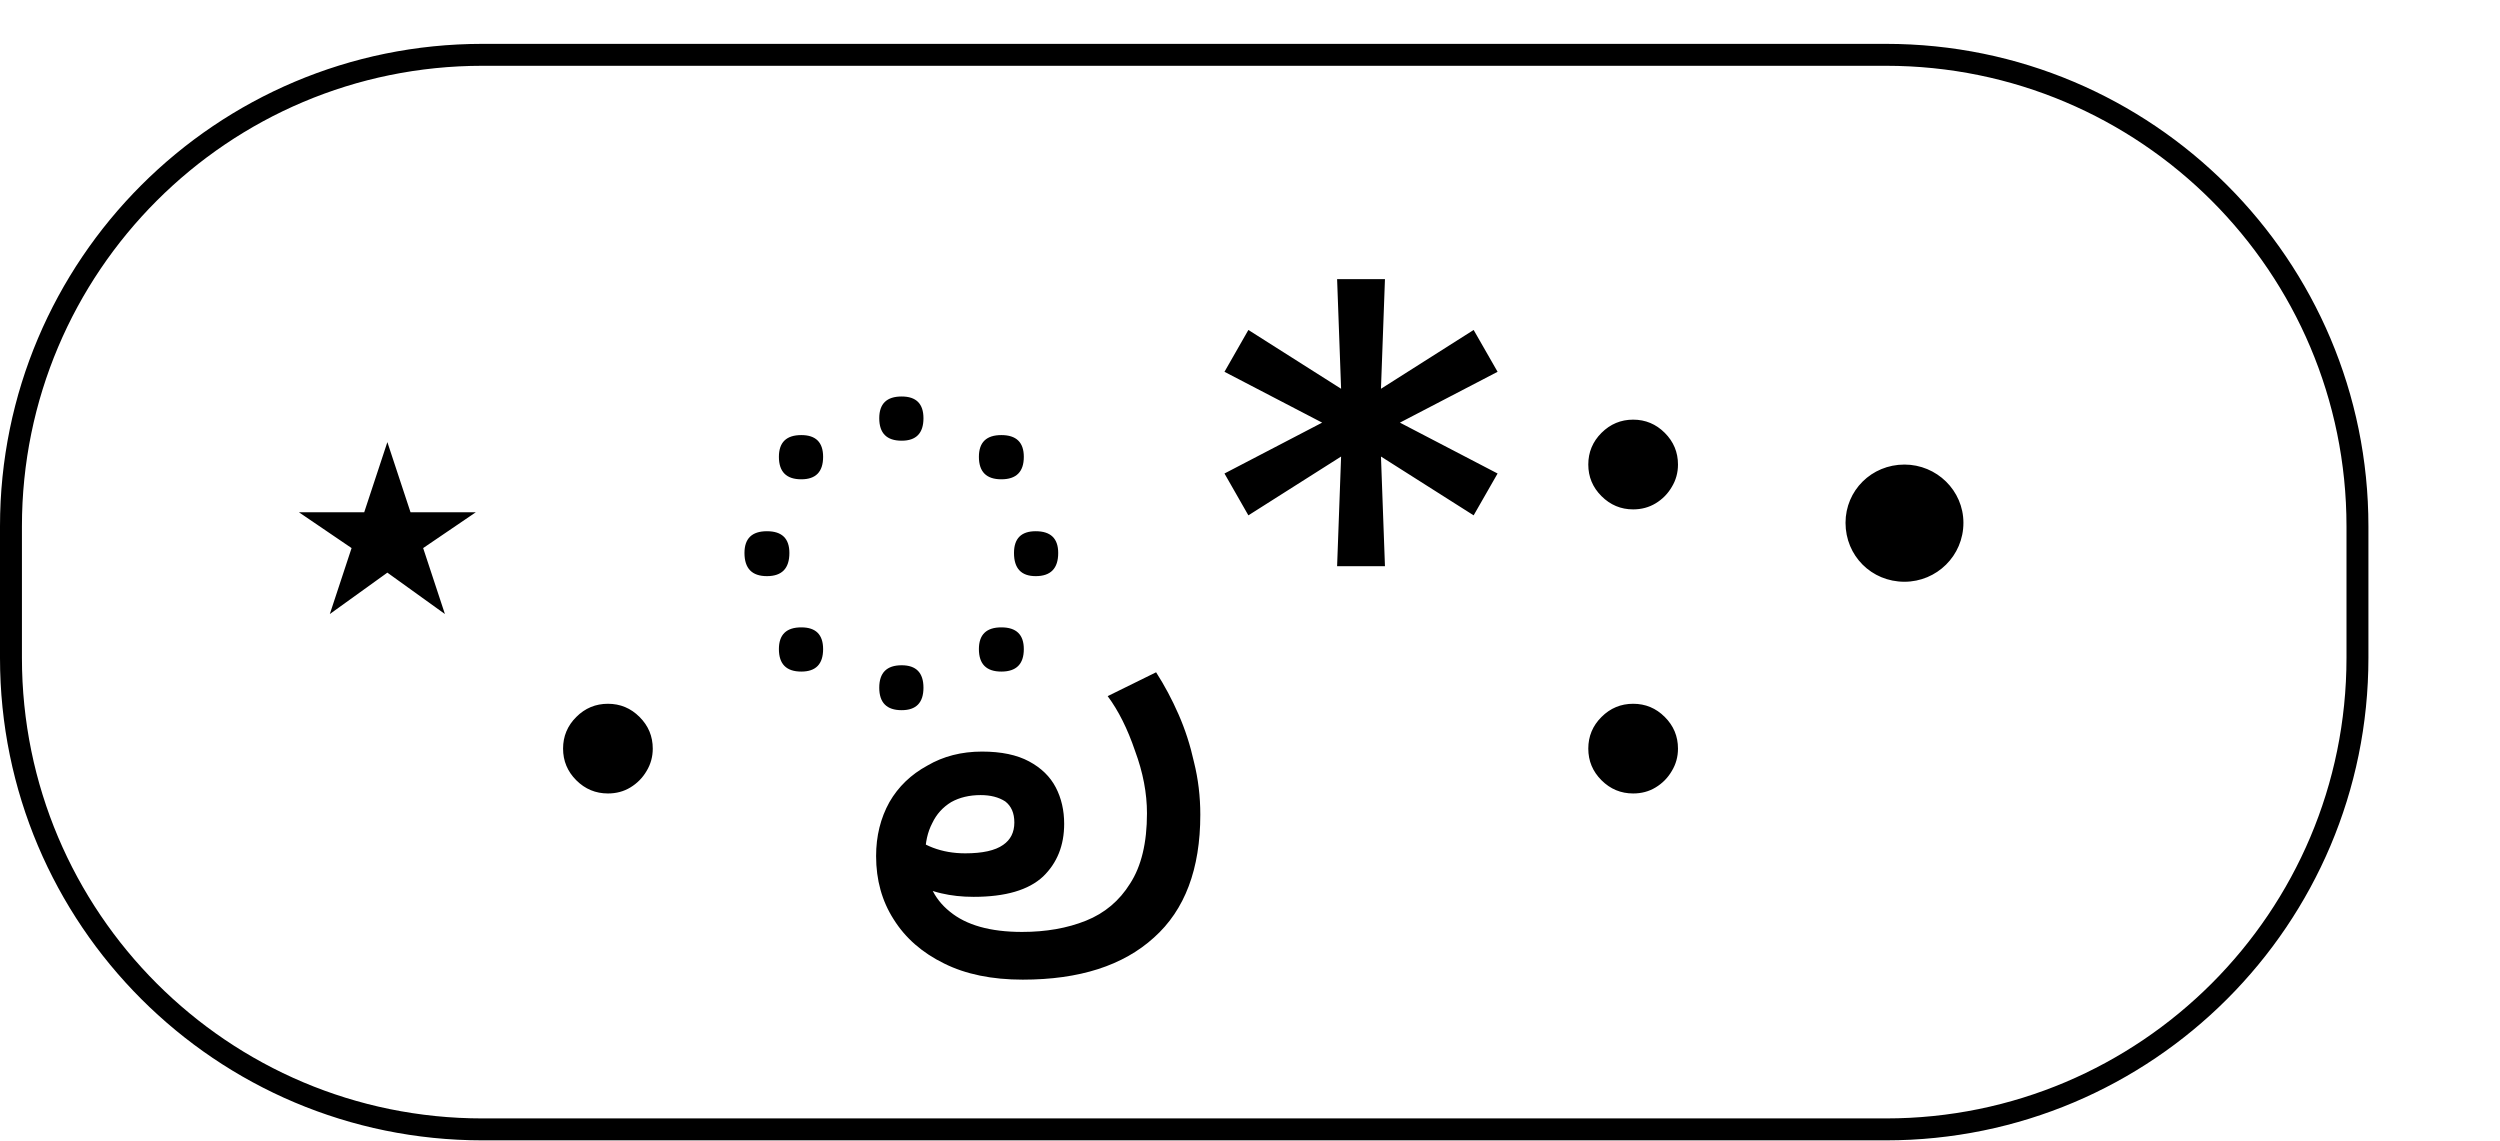
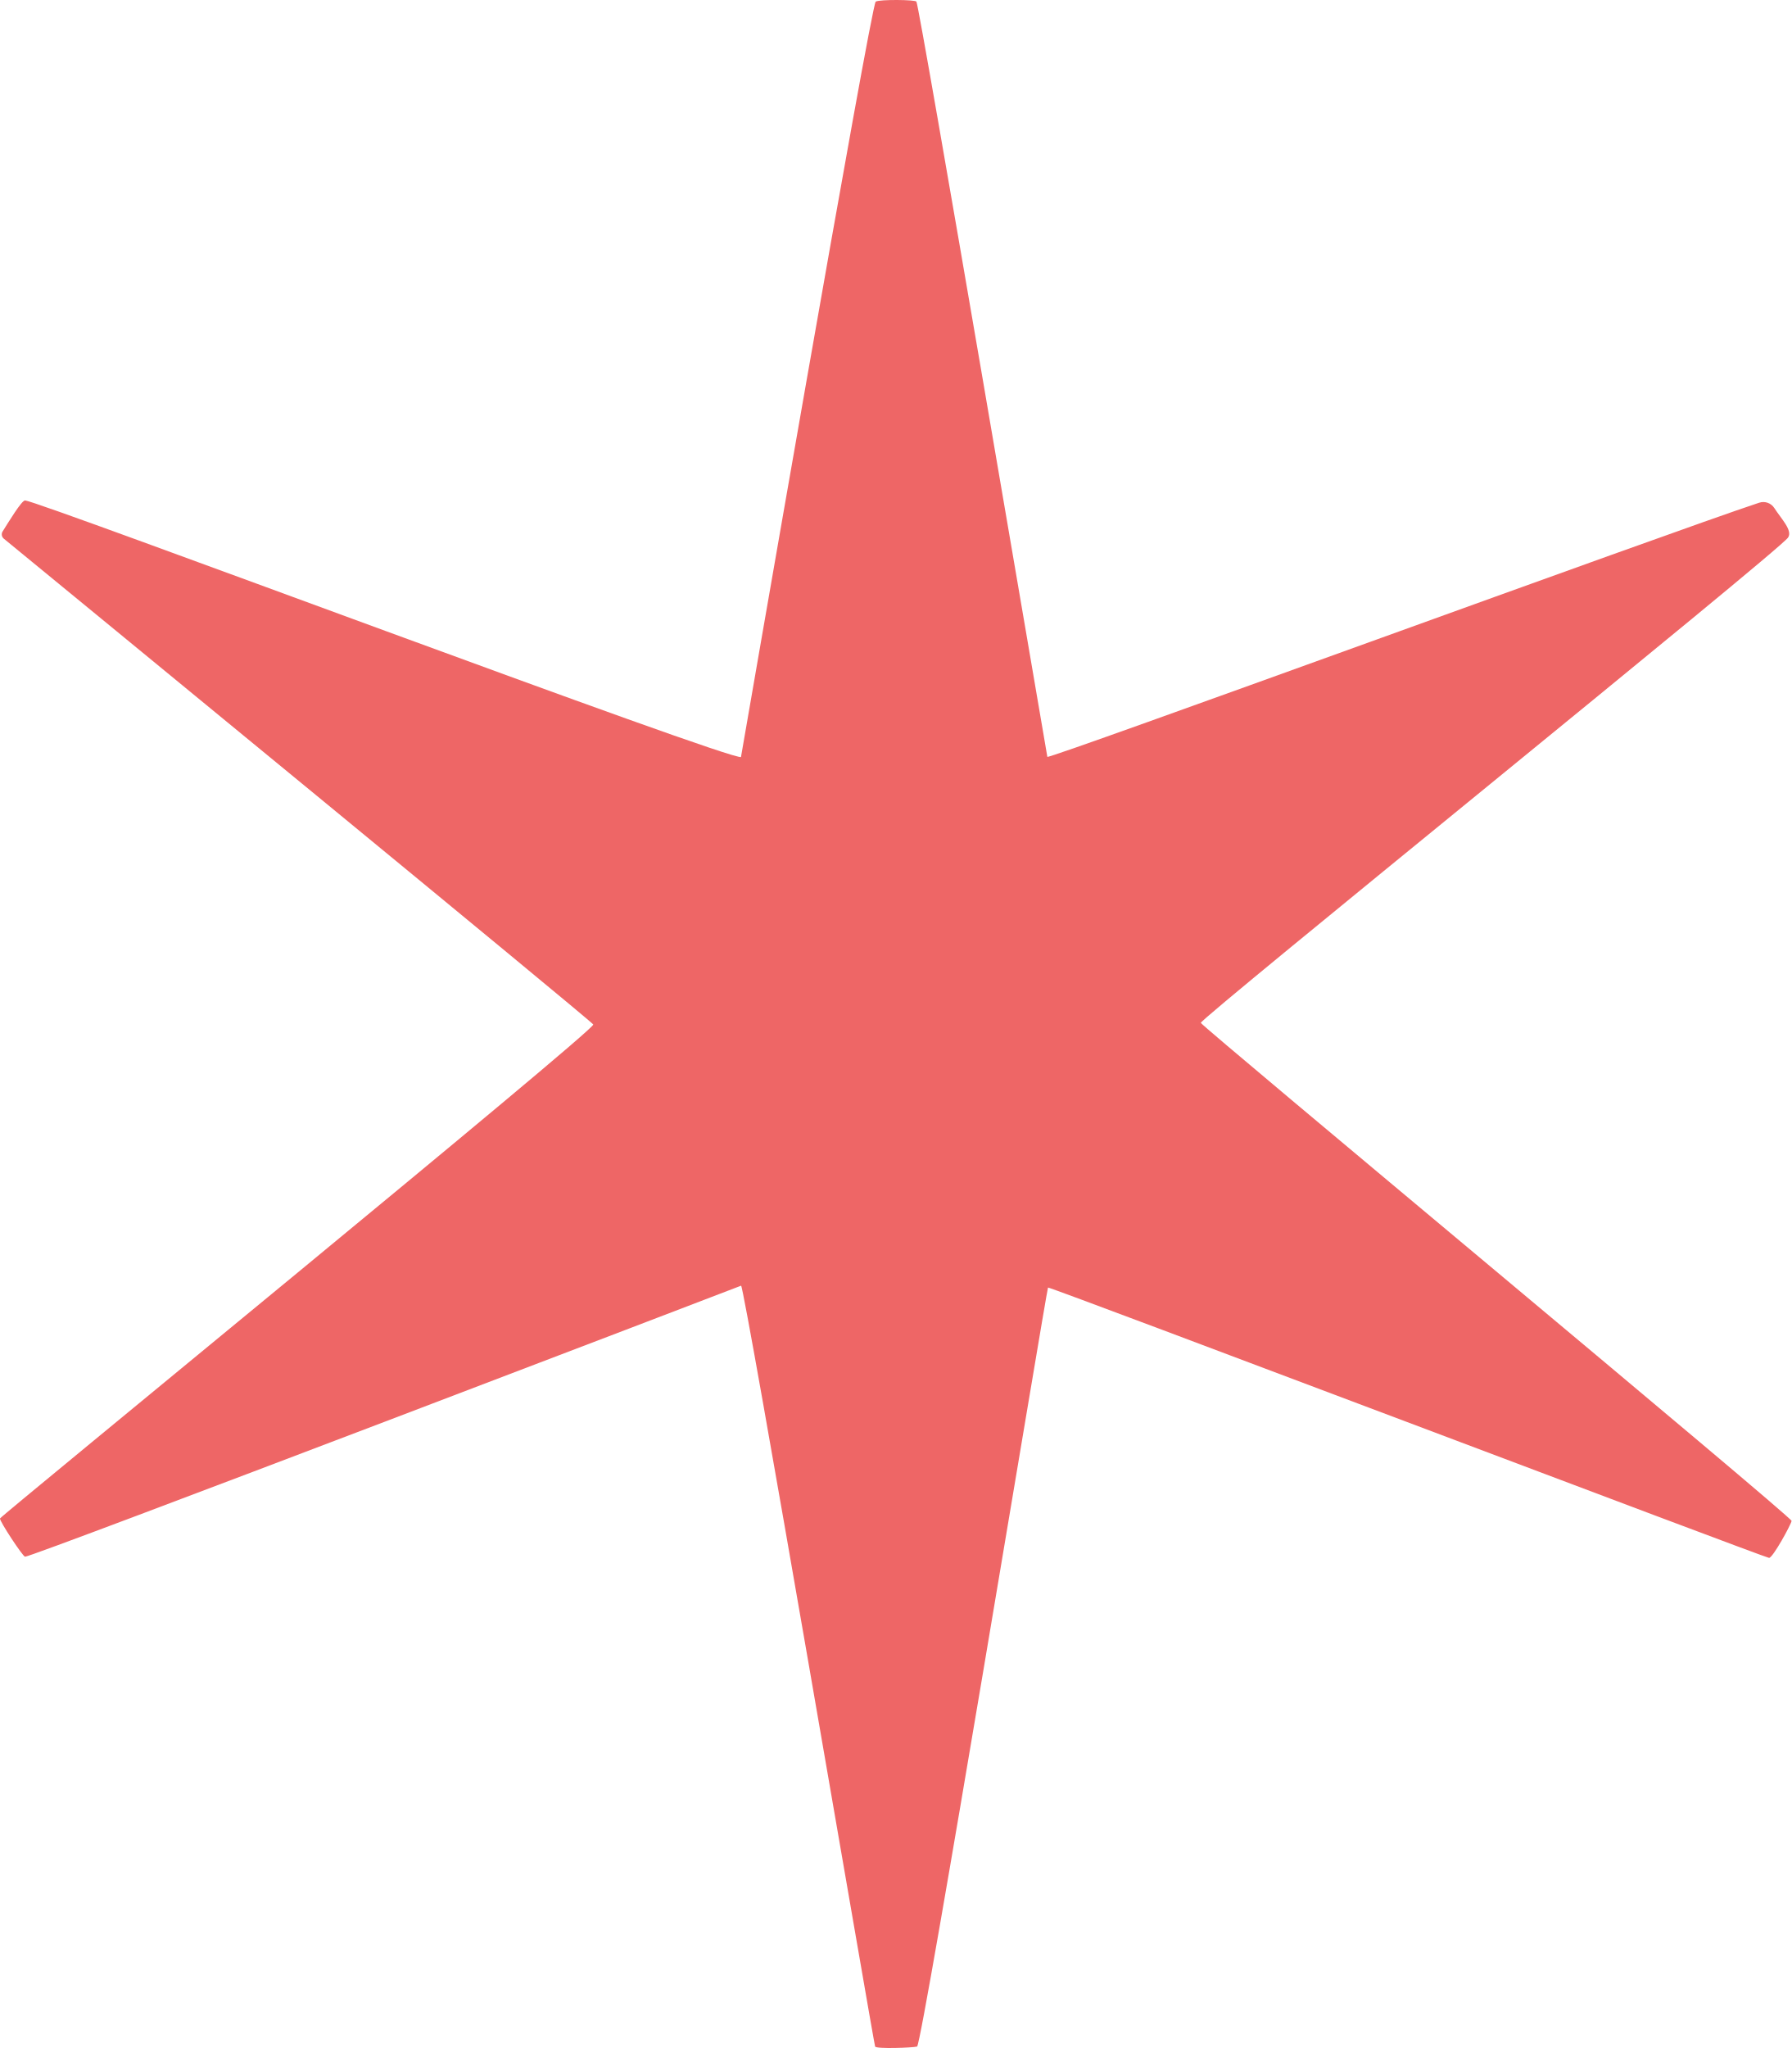
- <svg xmlns="http://www.w3.org/2000/svg" width="57" height="26" viewBox="0 0 57 26" fill="none">
-   <rect x="0.25" y="1.25" width="53.5" height="24.5" rx="10.75" stroke="black" stroke-width="0.5" />
-   <path d="M7.52 14L8.016 12.496L6.816 11.68H8.304L8.832 10.08L9.36 11.68H10.848L9.648 12.496L10.144 14L8.832 13.056L7.52 14ZM13.861 18.091C13.581 18.091 13.34 17.991 13.139 17.79C12.938 17.589 12.838 17.349 12.838 17.068C12.838 16.788 12.938 16.547 13.139 16.347C13.34 16.146 13.581 16.046 13.861 16.046C14.141 16.046 14.382 16.146 14.582 16.347C14.783 16.547 14.883 16.788 14.883 17.068C14.883 17.254 14.836 17.424 14.742 17.579C14.651 17.735 14.527 17.86 14.372 17.954C14.221 18.046 14.05 18.091 13.861 18.091ZM17.486 13.136C17.145 13.136 16.974 12.96 16.974 12.608C16.974 12.277 17.145 12.112 17.486 12.112C17.828 12.112 17.998 12.277 17.998 12.608C17.998 12.96 17.828 13.136 17.486 13.136ZM18.27 15.312C17.929 15.312 17.759 15.141 17.759 14.8C17.759 14.469 17.929 14.304 18.27 14.304C18.601 14.304 18.767 14.469 18.767 14.8C18.767 15.141 18.601 15.312 18.27 15.312ZM20.558 16.192C20.217 16.192 20.047 16.021 20.047 15.68C20.047 15.339 20.217 15.168 20.558 15.168C20.889 15.168 21.055 15.339 21.055 15.68C21.055 16.021 20.889 16.192 20.558 16.192ZM18.27 10.928C17.929 10.928 17.759 10.757 17.759 10.416C17.759 10.085 17.929 9.92 18.27 9.92C18.601 9.92 18.767 10.085 18.767 10.416C18.767 10.757 18.601 10.928 18.27 10.928ZM22.831 15.312C22.489 15.312 22.319 15.141 22.319 14.8C22.319 14.469 22.489 14.304 22.831 14.304C23.172 14.304 23.343 14.469 23.343 14.8C23.343 15.141 23.172 15.312 22.831 15.312ZM20.558 10.048C20.217 10.048 20.047 9.877 20.047 9.536C20.047 9.205 20.217 9.04 20.558 9.04C20.889 9.04 21.055 9.205 21.055 9.536C21.055 9.877 20.889 10.048 20.558 10.048ZM23.614 13.136C23.284 13.136 23.119 12.96 23.119 12.608C23.119 12.277 23.284 12.112 23.614 12.112C23.956 12.112 24.127 12.277 24.127 12.608C24.127 12.96 23.956 13.136 23.614 13.136ZM22.831 10.928C22.489 10.928 22.319 10.757 22.319 10.416C22.319 10.085 22.489 9.92 22.831 9.92C23.172 9.92 23.343 10.085 23.343 10.416C23.343 10.757 23.172 10.928 22.831 10.928ZM23.319 22.336C22.615 22.336 22.018 22.213 21.527 21.968C21.026 21.723 20.642 21.387 20.375 20.96C20.109 20.544 19.975 20.064 19.975 19.52C19.975 19.061 20.077 18.651 20.279 18.288C20.482 17.936 20.77 17.659 21.143 17.456C21.506 17.243 21.922 17.136 22.391 17.136C22.829 17.136 23.186 17.211 23.463 17.36C23.741 17.509 23.943 17.707 24.071 17.952C24.199 18.197 24.263 18.475 24.263 18.784C24.263 19.275 24.103 19.675 23.783 19.984C23.453 20.293 22.925 20.448 22.199 20.448C21.933 20.448 21.687 20.421 21.463 20.368C21.229 20.315 21.005 20.224 20.791 20.096L20.599 18.912C20.823 19.104 21.047 19.243 21.271 19.328C21.495 19.413 21.741 19.456 22.007 19.456C22.402 19.456 22.69 19.392 22.871 19.264C23.042 19.147 23.127 18.976 23.127 18.752C23.127 18.539 23.058 18.379 22.919 18.272C22.77 18.176 22.583 18.128 22.359 18.128C22.103 18.128 21.879 18.181 21.687 18.288C21.495 18.405 21.351 18.565 21.255 18.768C21.149 18.971 21.095 19.211 21.095 19.488V19.536C21.095 20.069 21.282 20.485 21.655 20.784C22.029 21.093 22.578 21.248 23.303 21.248C23.847 21.248 24.333 21.163 24.759 20.992C25.186 20.821 25.522 20.539 25.767 20.144C26.023 19.749 26.151 19.216 26.151 18.544C26.151 18.085 26.061 17.611 25.879 17.12C25.709 16.619 25.501 16.203 25.255 15.872L26.359 15.328C26.551 15.627 26.722 15.947 26.871 16.288C27.021 16.629 27.138 16.992 27.223 17.376C27.319 17.76 27.367 18.16 27.367 18.576C27.367 19.813 27.015 20.747 26.311 21.376C25.607 22.016 24.61 22.336 23.319 22.336ZM30.486 12.909L30.577 10.409L28.463 11.75L27.918 10.796L30.145 9.636L27.918 8.477L28.463 7.523L30.577 8.864L30.486 6.364H31.577L31.486 8.864L33.599 7.523L34.145 8.477L31.918 9.636L34.145 10.796L33.599 11.75L31.486 10.409L31.577 12.909H30.486ZM37.236 18.091C36.956 18.091 36.715 17.991 36.514 17.79C36.313 17.589 36.213 17.349 36.213 17.068C36.213 16.788 36.313 16.547 36.514 16.347C36.715 16.146 36.956 16.046 37.236 16.046C37.516 16.046 37.757 16.146 37.957 16.347C38.158 16.547 38.258 16.788 38.258 17.068C38.258 17.254 38.211 17.424 38.117 17.579C38.026 17.735 37.903 17.86 37.747 17.954C37.596 18.046 37.425 18.091 37.236 18.091ZM37.236 11.614C36.956 11.614 36.715 11.513 36.514 11.312C36.313 11.112 36.213 10.871 36.213 10.591C36.213 10.311 36.313 10.07 36.514 9.869C36.715 9.669 36.956 9.568 37.236 9.568C37.516 9.568 37.757 9.669 37.957 9.869C38.158 10.07 38.258 10.311 38.258 10.591C38.258 10.777 38.211 10.947 38.117 11.102C38.026 11.258 37.903 11.383 37.747 11.477C37.596 11.568 37.425 11.614 37.236 11.614ZM43.422 10.592C44.157 10.592 44.766 11.184 44.766 11.92C44.766 12.672 44.157 13.264 43.422 13.264C42.669 13.264 42.078 12.672 42.078 11.92C42.078 11.184 42.669 10.592 43.422 10.592Z" fill="black" />
+ <svg xmlns="http://www.w3.org/2000/svg" width="91" height="104" viewBox="0 0 91 104" fill="none">
+   <path d="M37.638 38.434C37.638 38.434 44.244 0.216 44.48 0.082C44.685 -0.038 46.517 -0.016 46.547 0.082C46.7 0.273 53.165 38.273 53.198 38.434C53.228 38.584 84.854 27.011 89.351 25.529C89.643 25.432 89.961 25.544 90.125 25.802C90.469 26.341 91.075 26.944 90.817 27.303C90.301 28.029 60.993 51.688 60.993 51.942C61.12 52.197 91.03 77.042 91 77.233C90.97 77.424 90.047 79.112 89.856 79.112C89.665 79.112 53.55 65.413 53.232 65.383C53.135 65.637 46.835 103.863 46.581 103.927C46.327 103.99 44.513 104.054 44.45 103.927C44.386 103.799 37.799 65.226 37.642 65.289C37.485 65.353 1.608 79.078 1.272 79.052C1.156 79.04 -0.033 77.236 0.001 77.109C0.034 76.982 30.291 52.261 30.134 52.025C29.977 51.789 2.737 29.44 0.191 27.352C0.083 27.262 0.057 27.105 0.135 26.985C0.434 26.514 1.104 25.398 1.276 25.413C2.02 25.465 37.23 38.696 37.645 38.442L37.638 38.434Z" fill="#EE6666" />
</svg>
